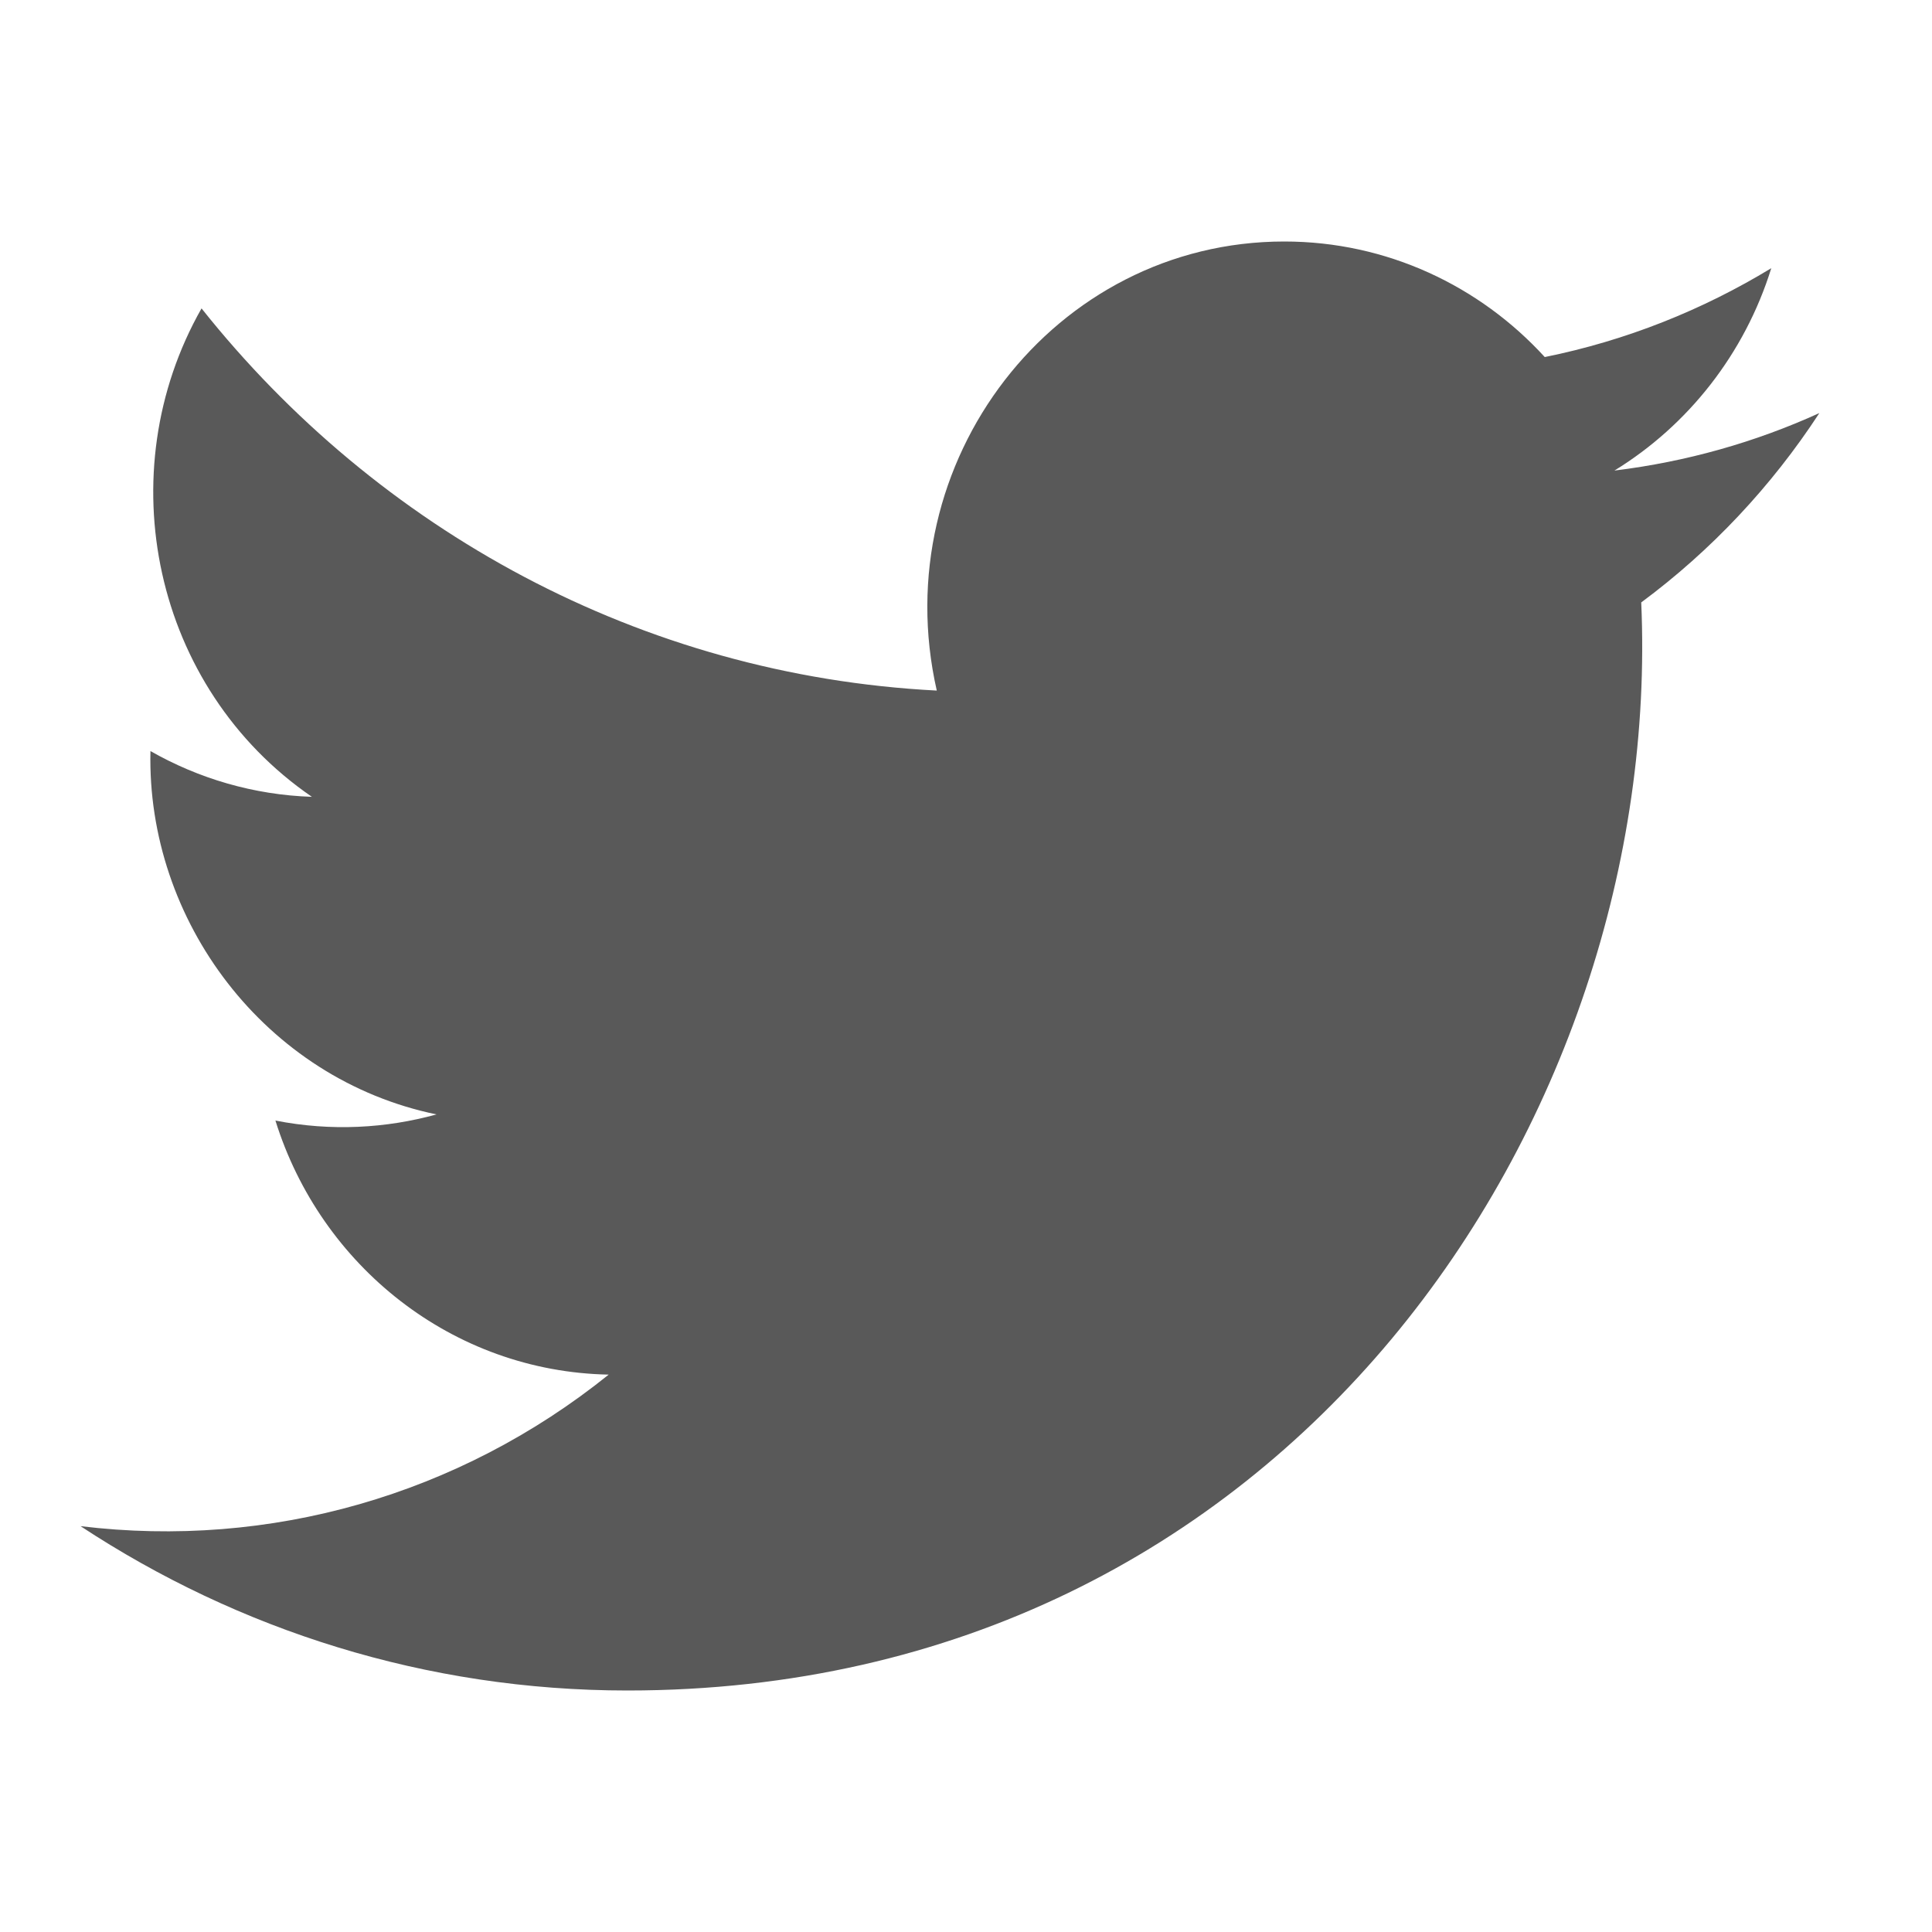
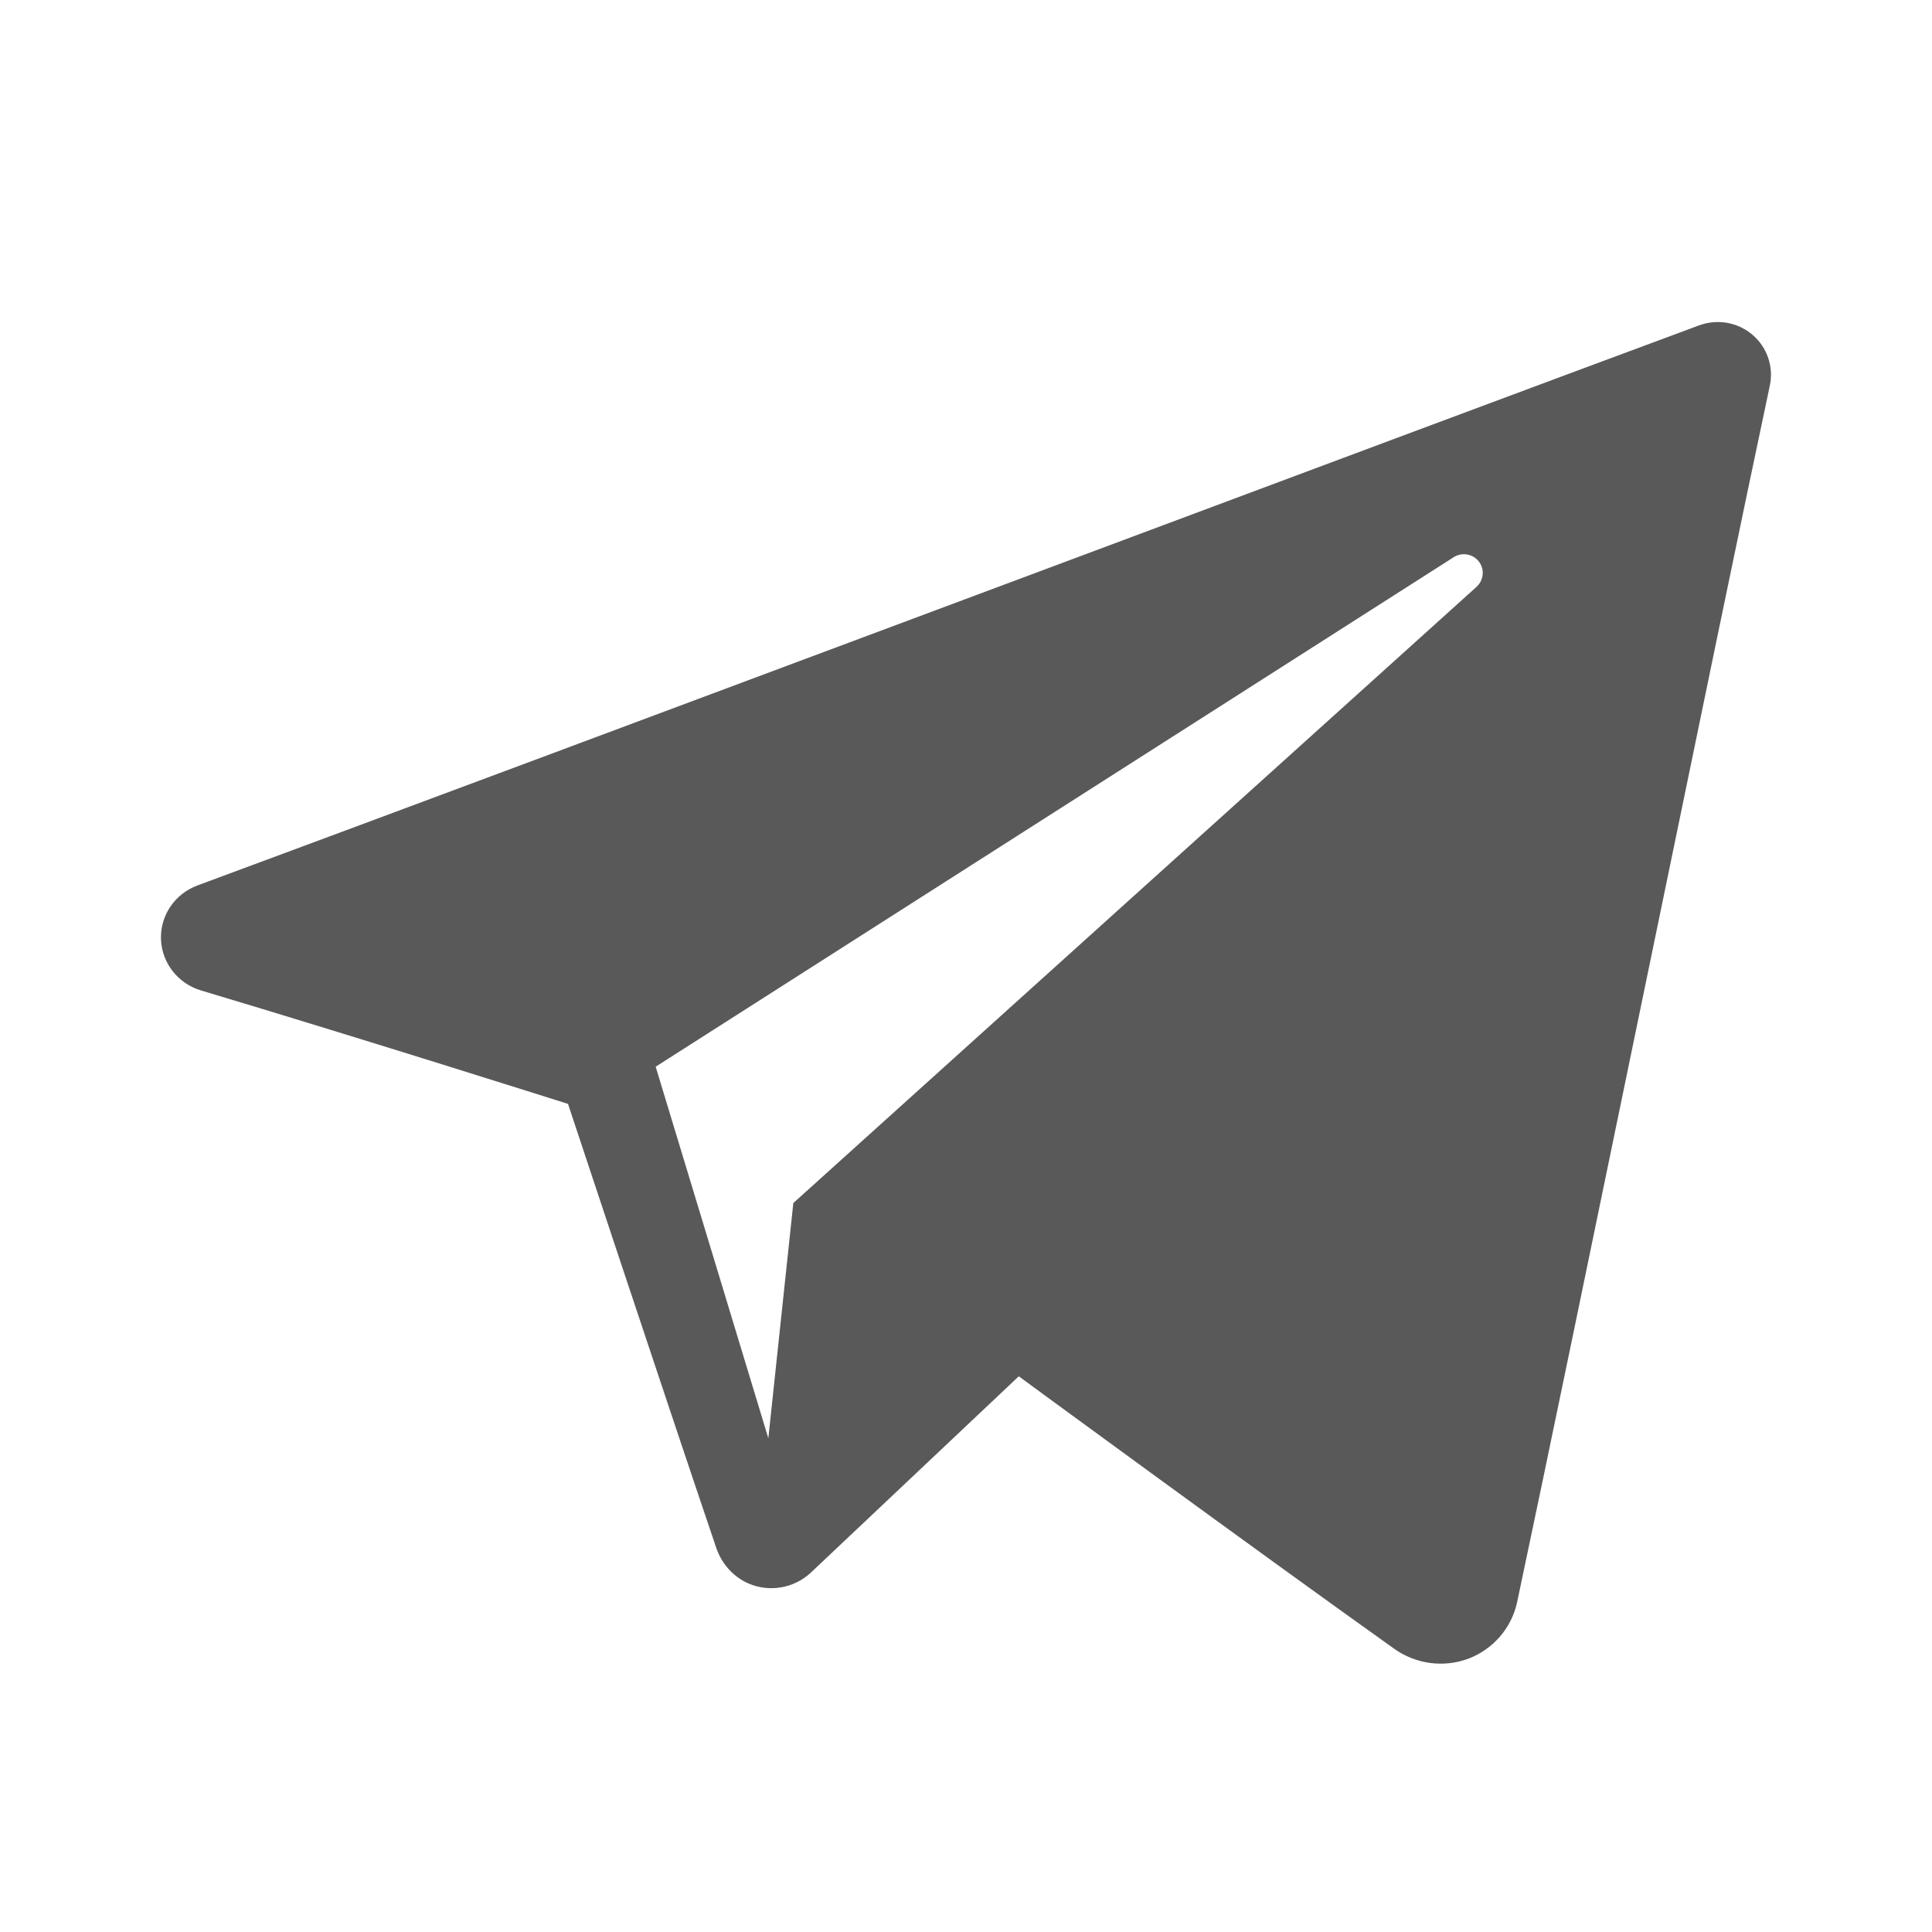
<svg xmlns="http://www.w3.org/2000/svg" width="16" height="16" viewBox="0 0 16 16" fill="none">
-   <path d="M15.067 3.421C14.537 3.662 13.967 3.824 13.37 3.897C13.98 3.523 14.449 2.929 14.669 2.221C14.098 2.568 13.466 2.821 12.793 2.957C12.255 2.368 11.486 2 10.636 2C8.729 2 7.327 3.825 7.758 5.719C5.304 5.593 3.127 4.387 1.669 2.554C0.895 3.916 1.268 5.697 2.583 6.599C2.1 6.583 1.644 6.447 1.246 6.22C1.213 7.623 2.194 8.936 3.615 9.229C3.199 9.344 2.744 9.371 2.281 9.28C2.656 10.484 3.747 11.359 5.041 11.384C3.799 12.383 2.234 12.829 0.667 12.639C1.974 13.499 3.528 14 5.196 14C10.681 14 13.78 9.25 13.592 4.989C14.17 4.561 14.671 4.028 15.067 3.421Z" fill="#595959" />
+   <path fill-rule="evenodd" clip-rule="evenodd" d="M11.547 13.655C11.726 13.782 11.956 13.813 12.162 13.736C12.367 13.657 12.518 13.482 12.564 13.269C13.046 11 14.218 5.257 14.657 3.193C14.69 3.038 14.635 2.876 14.513 2.772C14.39 2.668 14.221 2.639 14.07 2.695C11.741 3.557 4.567 6.248 1.635 7.333C1.448 7.402 1.327 7.581 1.333 7.777C1.34 7.974 1.472 8.144 1.663 8.202C2.978 8.595 4.704 9.142 4.704 9.142C4.704 9.142 5.511 11.578 5.931 12.817C5.984 12.973 6.106 13.095 6.266 13.137C6.426 13.179 6.597 13.135 6.717 13.022C7.392 12.384 8.437 11.398 8.437 11.398C8.437 11.398 10.421 12.853 11.547 13.655ZM5.43 8.834L6.363 11.911L6.57 9.963C6.57 9.963 10.174 6.712 12.228 4.86C12.288 4.805 12.297 4.714 12.247 4.65C12.197 4.586 12.106 4.571 12.038 4.615C9.657 6.135 5.43 8.834 5.43 8.834Z" fill="#595959" />
</svg>
